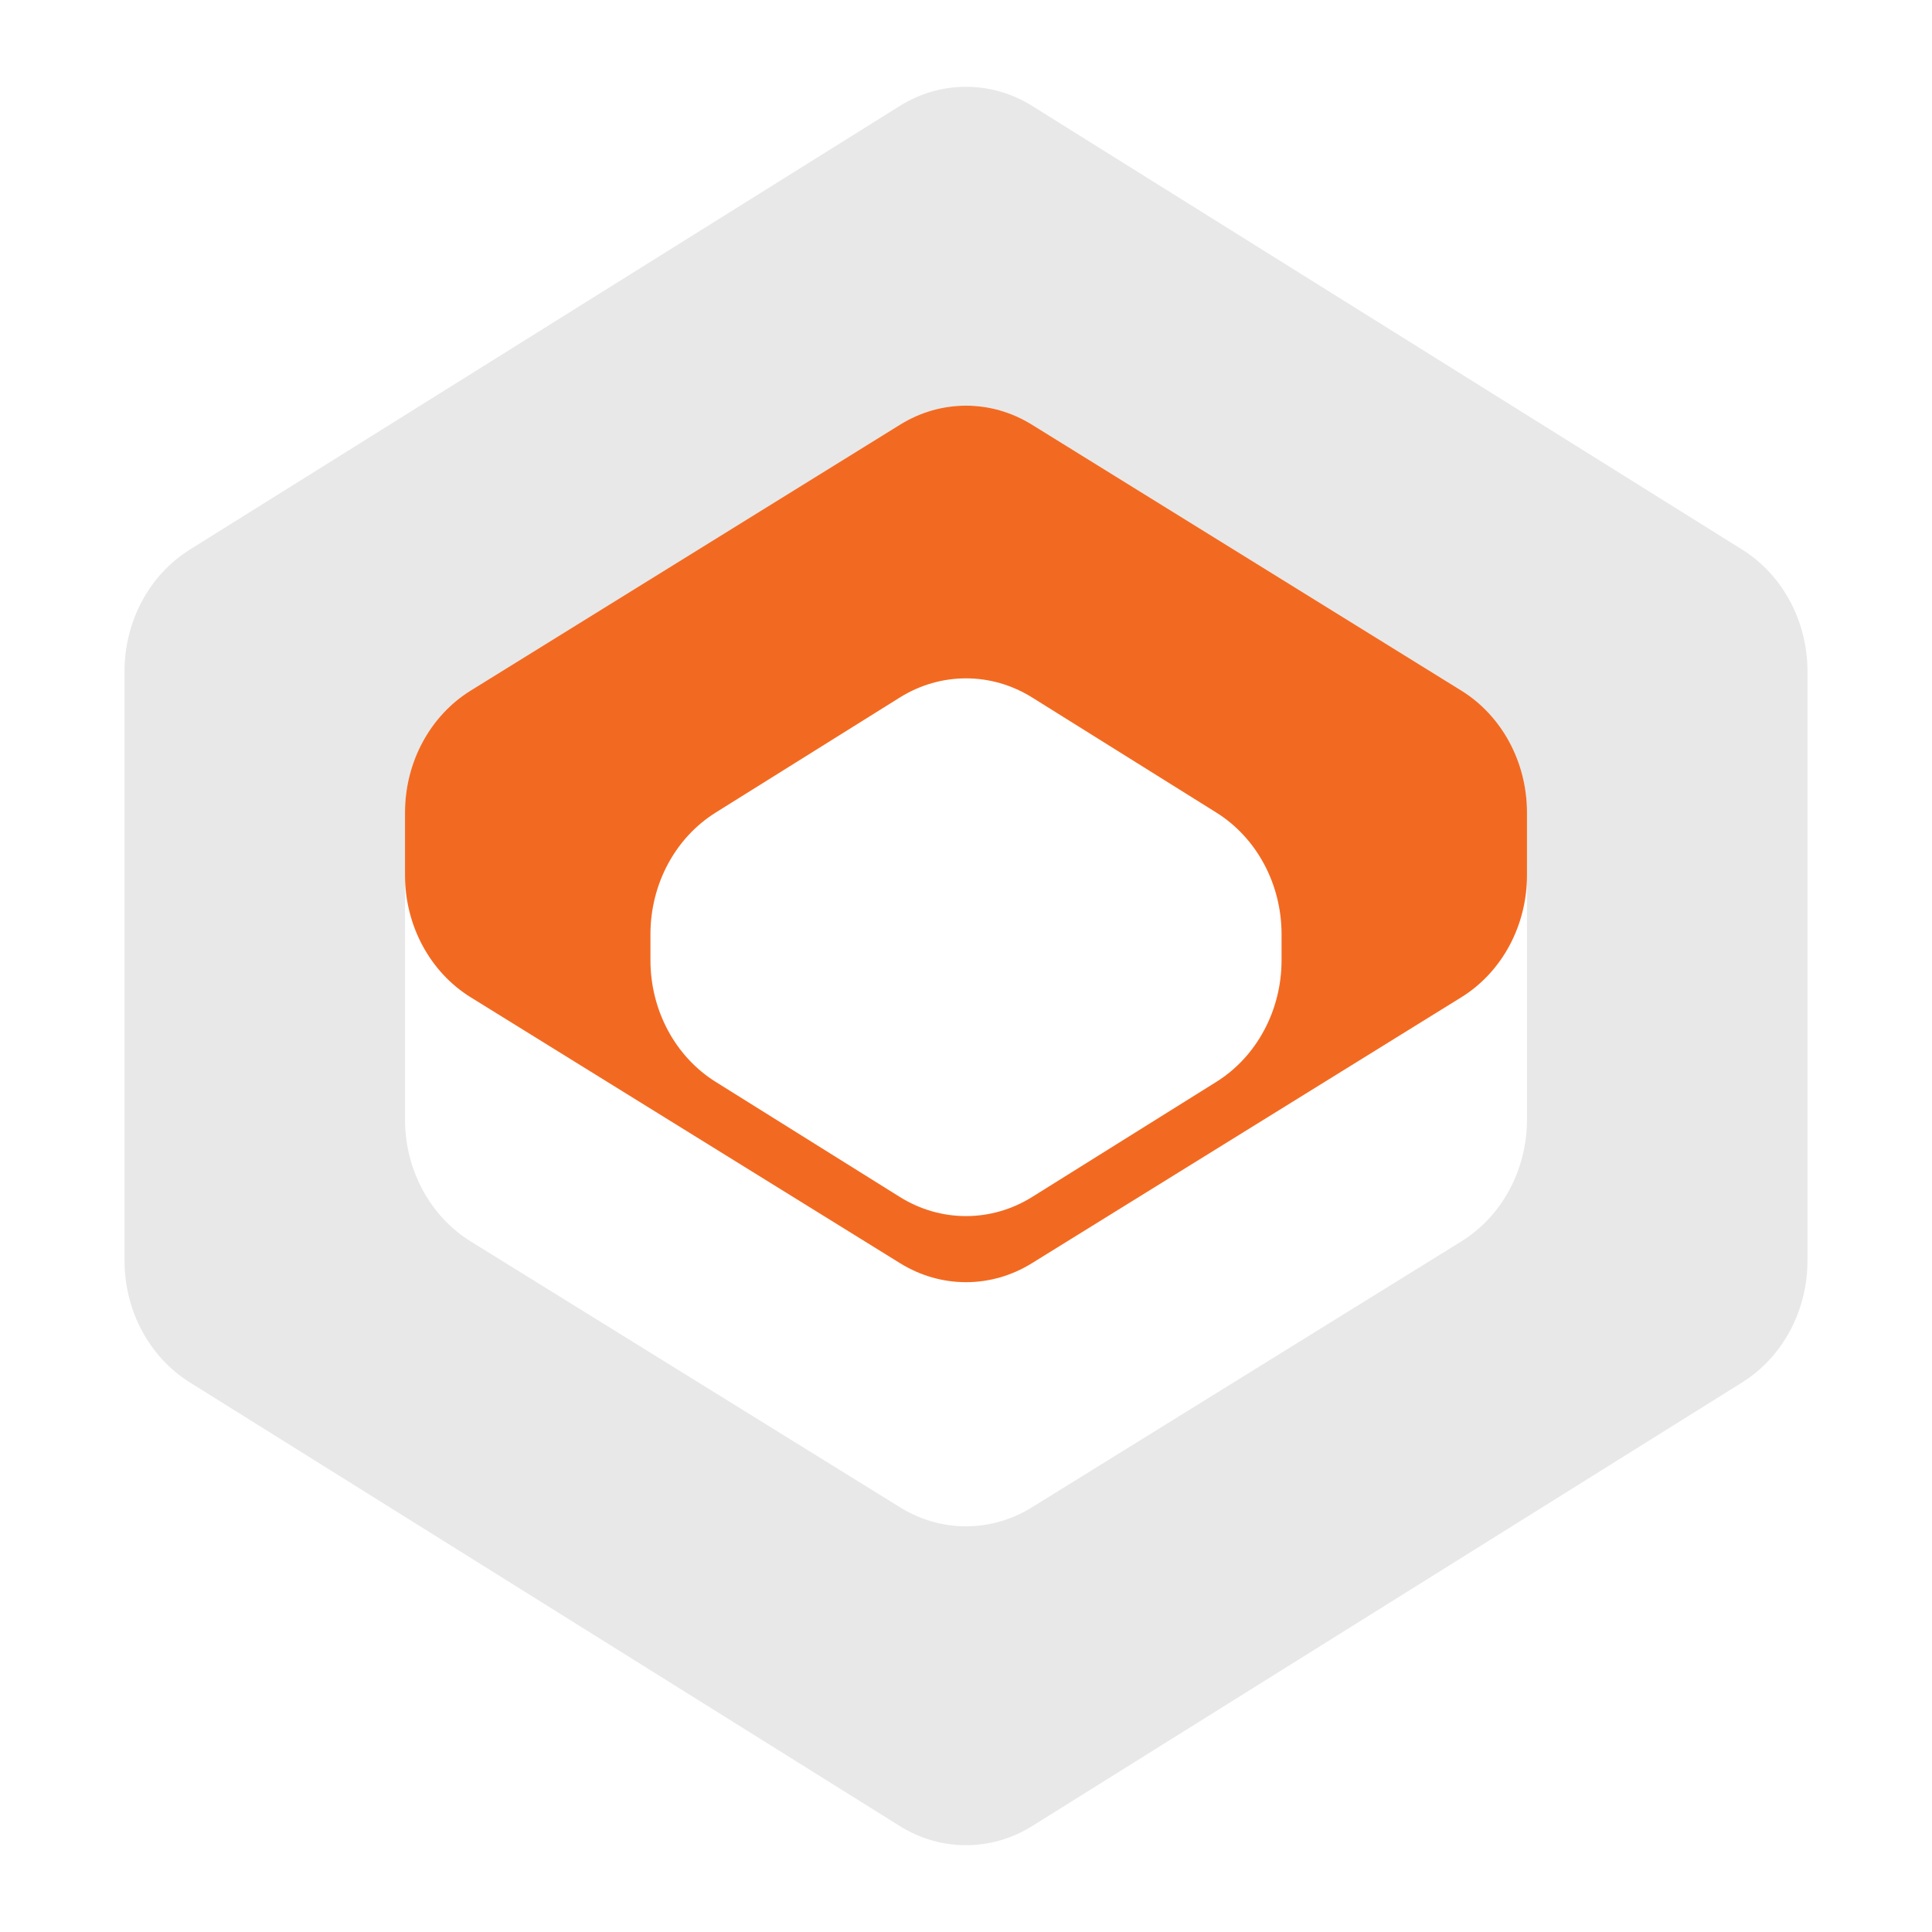
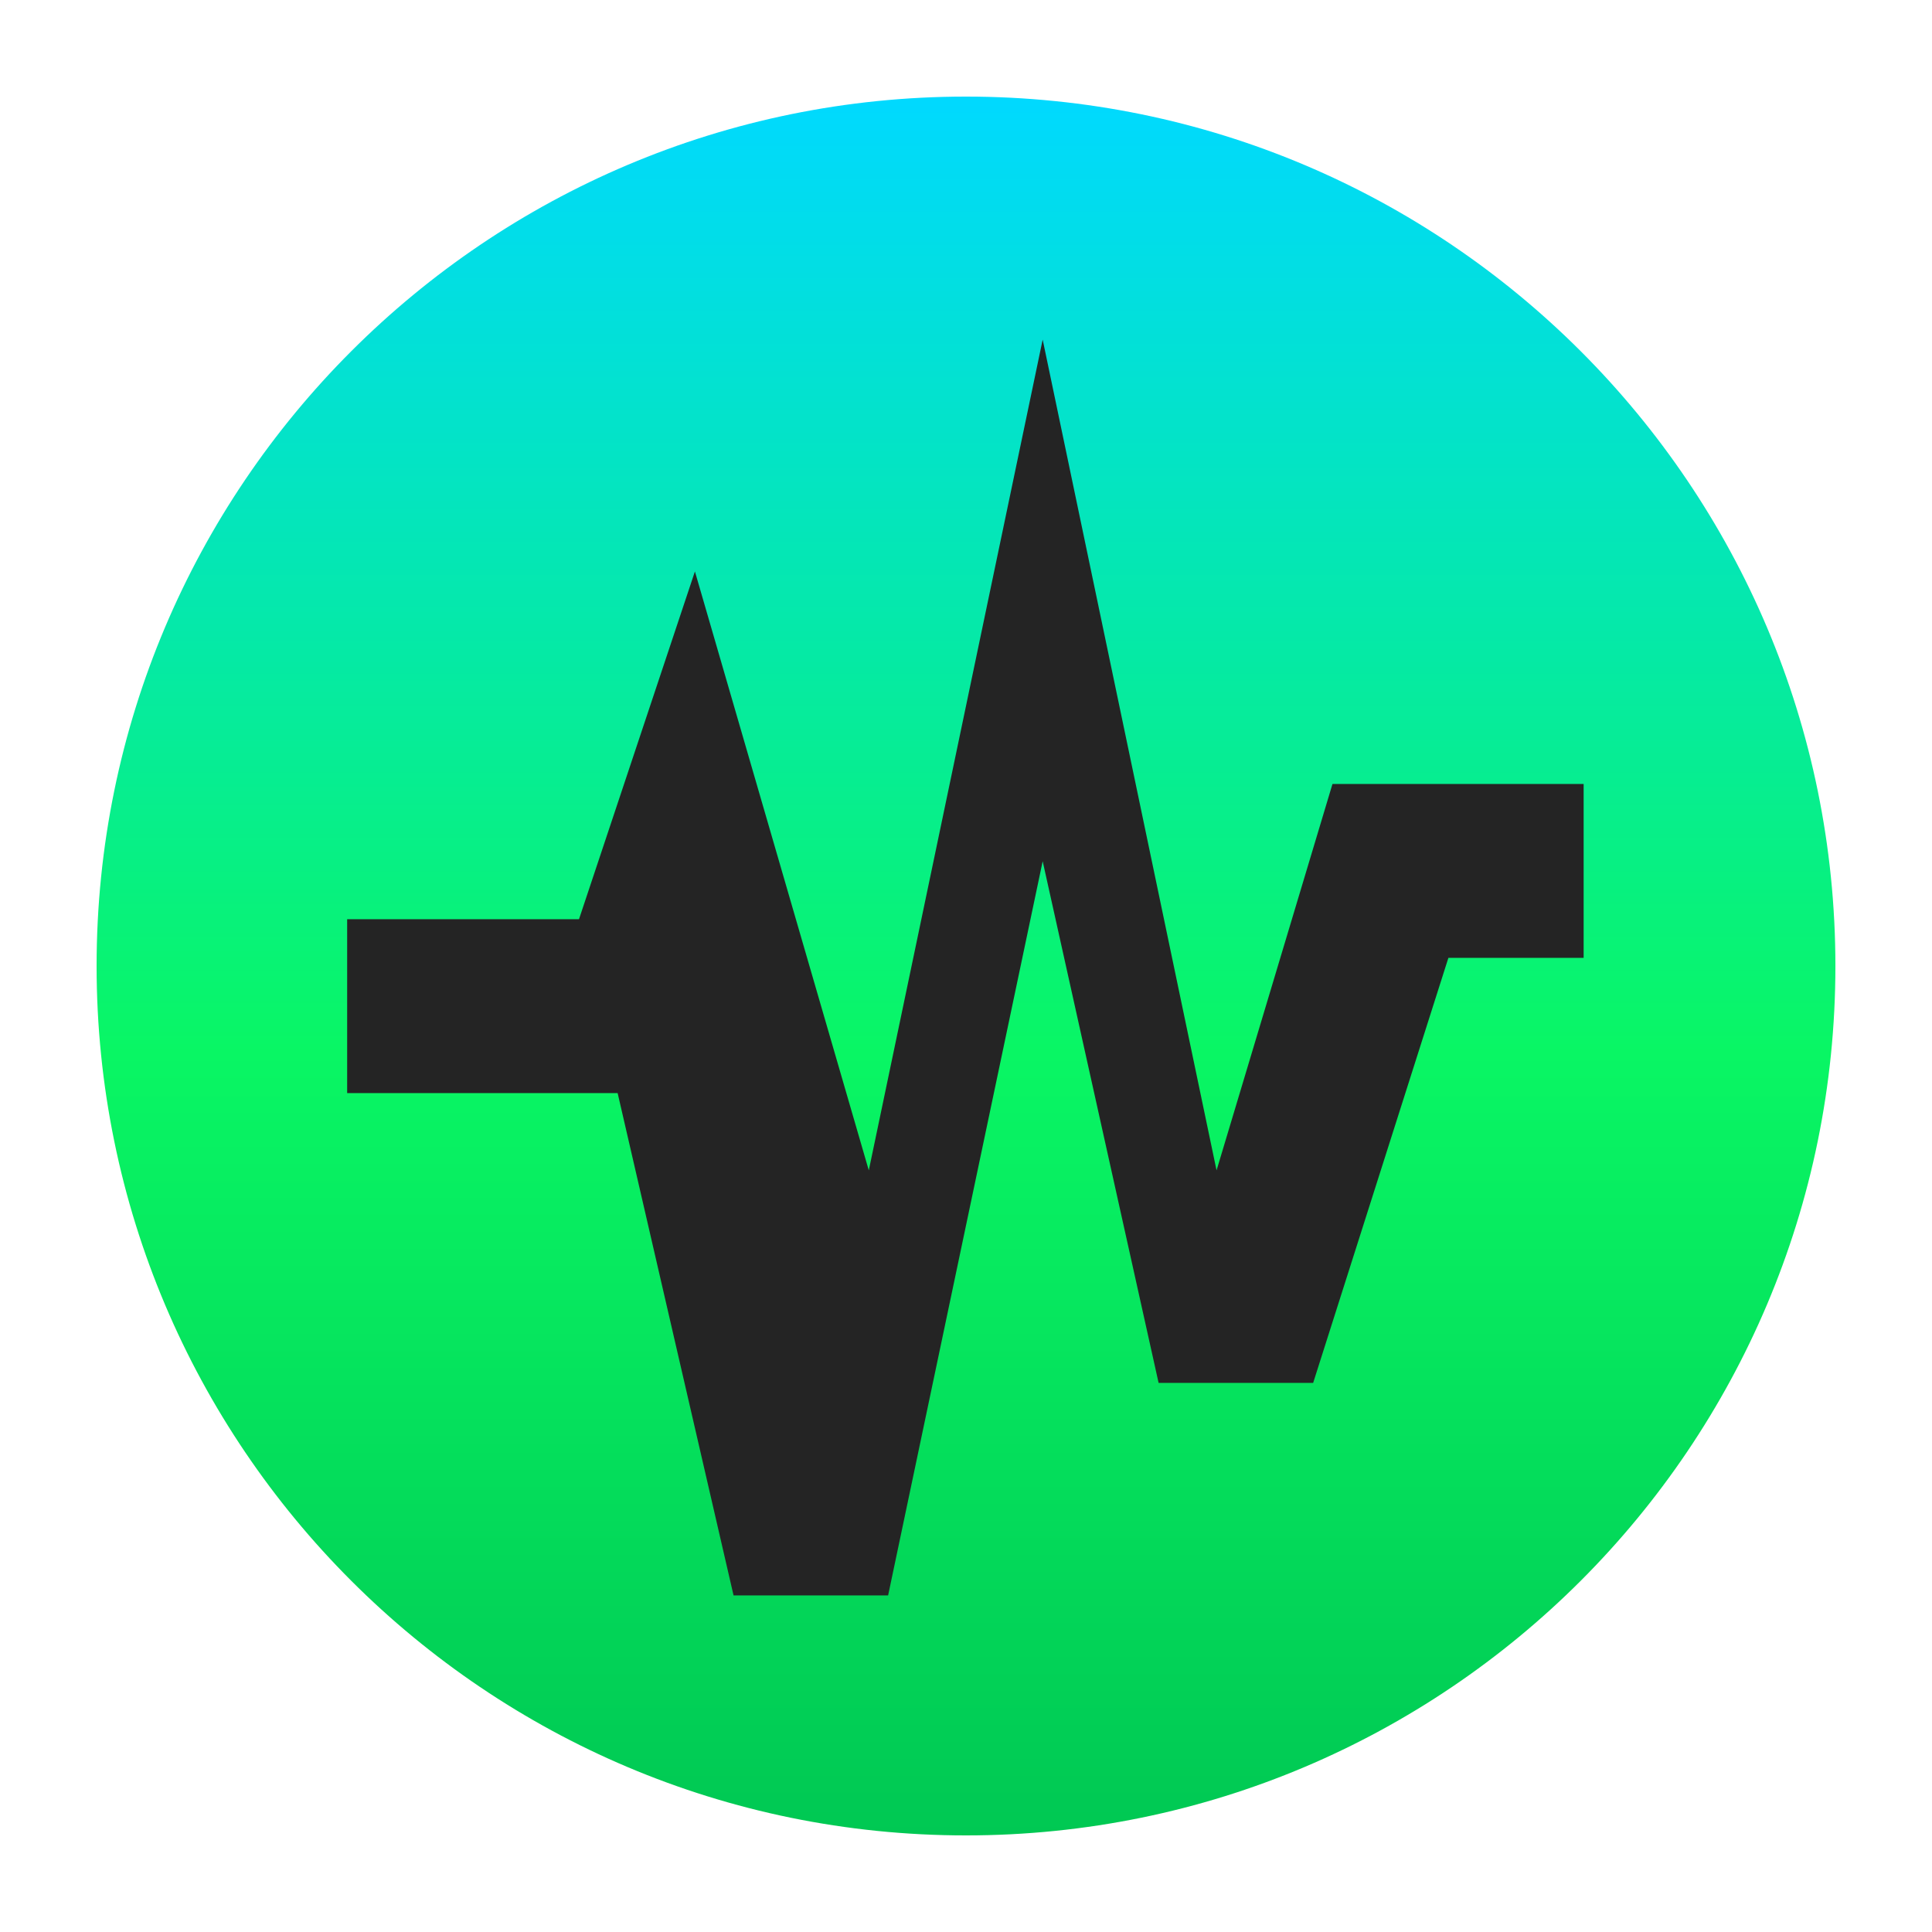
<svg xmlns="http://www.w3.org/2000/svg" width="512" height="512" viewBox="0 0 512 512" fill="none">
-   <path fill-rule="evenodd" clip-rule="evenodd" d="M238.443 28.085C249.293 21.305 262.707 21.305 273.557 28.085L461.713 145.662C472.418 152.351 479 164.627 479 177.903V334.097C479 347.373 472.418 359.649 461.713 366.338L273.557 483.915C262.707 490.695 249.293 490.695 238.443 483.915L50.287 366.338C39.582 359.649 33 347.373 33 334.097V177.903C33 164.627 39.582 152.351 50.287 145.662L238.443 28.085ZM273.439 112.52C262.649 105.838 249.351 105.838 238.561 112.52L124.738 183.012C113.966 189.682 107.333 201.998 107.333 215.326V296.674C107.333 310.002 113.966 322.318 124.738 328.989L238.561 399.48C249.351 406.163 262.649 406.163 273.439 399.48L387.262 328.989C398.034 322.318 404.667 310.002 404.667 296.674V215.326C404.667 201.998 398.034 189.682 387.262 183.012L273.439 112.52Z" fill="#E8E8E8" />
-   <path d="M238.561 112.52C249.351 105.837 262.649 105.838 273.439 112.52L387.262 183.012C398.033 189.682 404.666 201.998 404.666 215.326V231.976C404.666 245.304 398.034 257.62 387.262 264.29L273.439 334.781C262.649 341.464 249.351 341.464 238.561 334.781L124.738 264.29C113.966 257.62 107.333 245.304 107.333 231.976V215.326C107.333 201.999 113.967 189.682 124.738 183.012L238.561 112.52ZM273.557 184.855C262.708 178.075 249.293 178.075 238.444 184.855L189.663 215.337C178.957 222.026 172.375 234.303 172.375 247.578V254.469C172.376 267.744 178.957 280.02 189.663 286.709L238.444 317.193C249.293 323.972 262.708 323.972 273.557 317.193L322.338 286.709C333.043 280.02 339.625 267.744 339.625 254.469V247.578C339.625 234.303 333.043 222.026 322.338 215.337L273.557 184.855Z" fill="#F26A21" />
+   <path d="M256 486.4C383.246 486.4 486.4 383.246 486.4 256C486.4 128.754 383.246 25.6 256 25.6C128.754 25.6 25.6 128.754 25.6 256C25.6 383.246 128.754 486.4 256 486.4Z" fill="url(#paint0_linear_21_5)" />
+   <path d="M92 243.6H153.44L184.16 151.44L230.24 310.16L276.32 90L322.4 310.16L353.12 207.76H419.68V253.84H383.84L348 366.48H307.04L276.32 228.24L235.36 422.8H194.4L163.68 289.68H92V243.6Z" fill="#242424" />
+   <defs>
+     <linearGradient id="paint0_linear_21_5" x1="256" y1="486.4" x2="256" y2="25.6" gradientUnits="userSpaceOnUse">
+       <stop stop-color="#00C853" />
+       <stop offset="0.45" stop-color="#09F664" />
+       <stop offset="1" stop-color="#00D9FF" />
+     </linearGradient>
+   </defs>
</svg>
